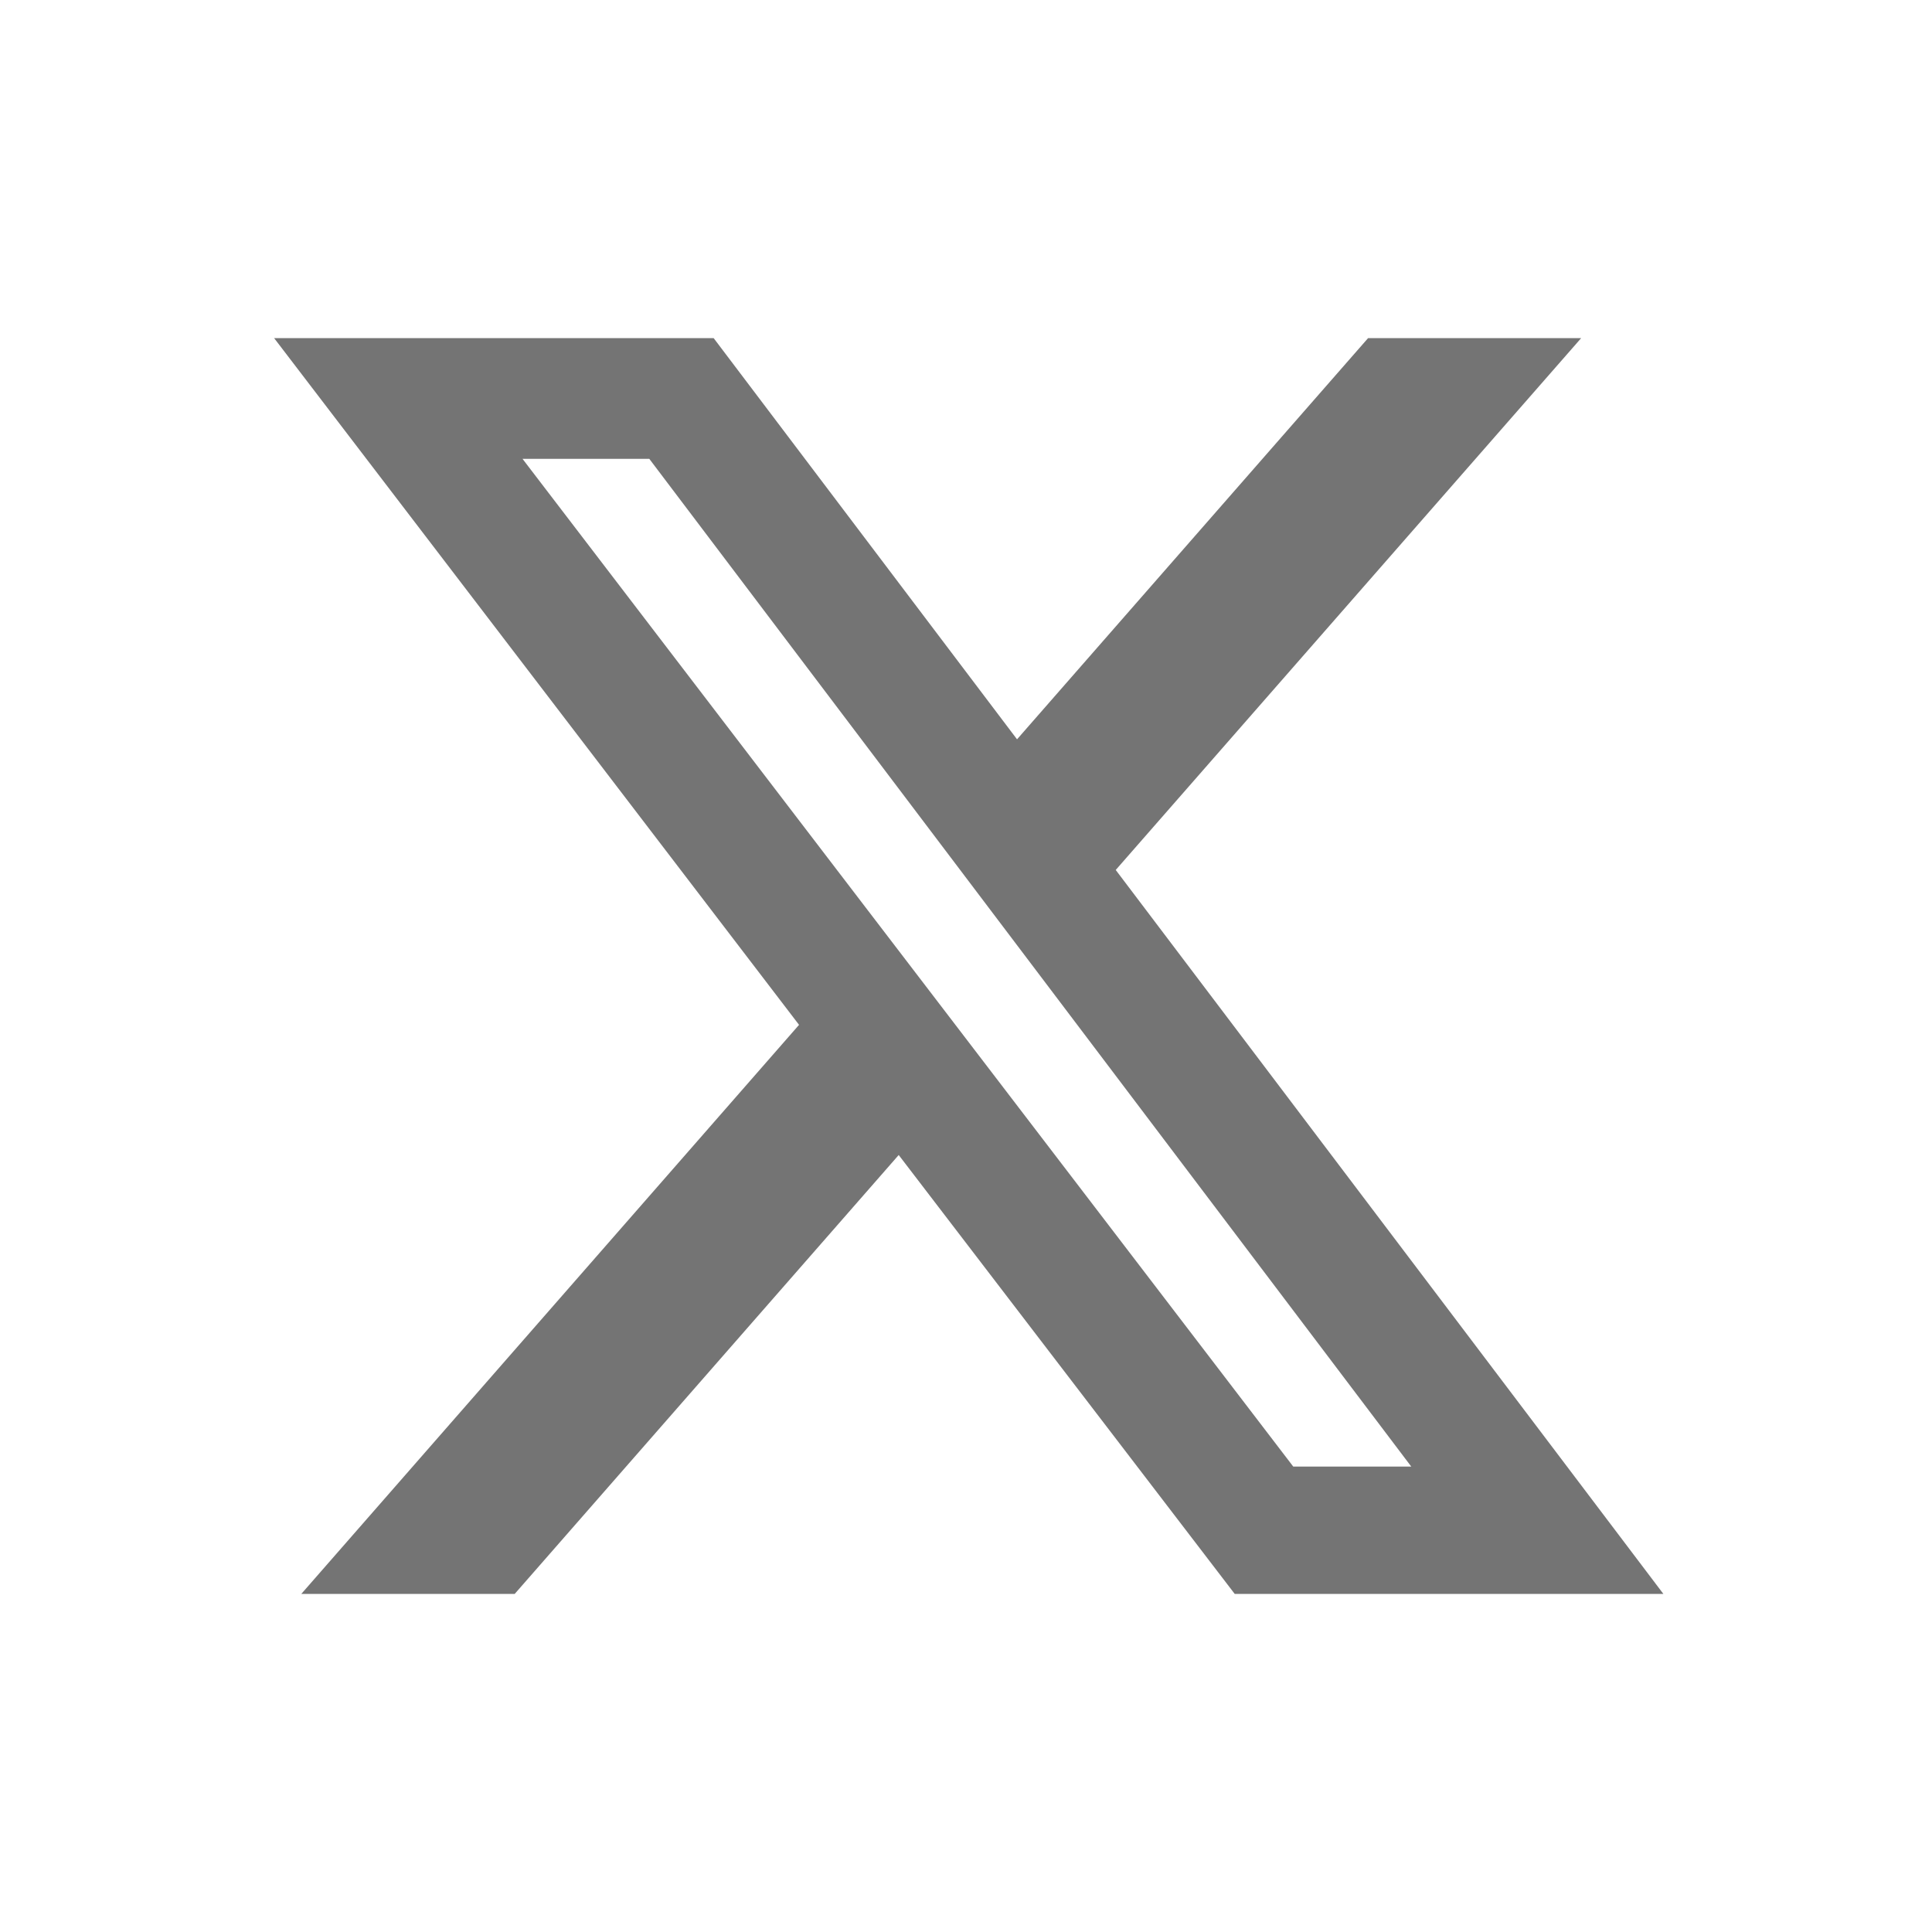
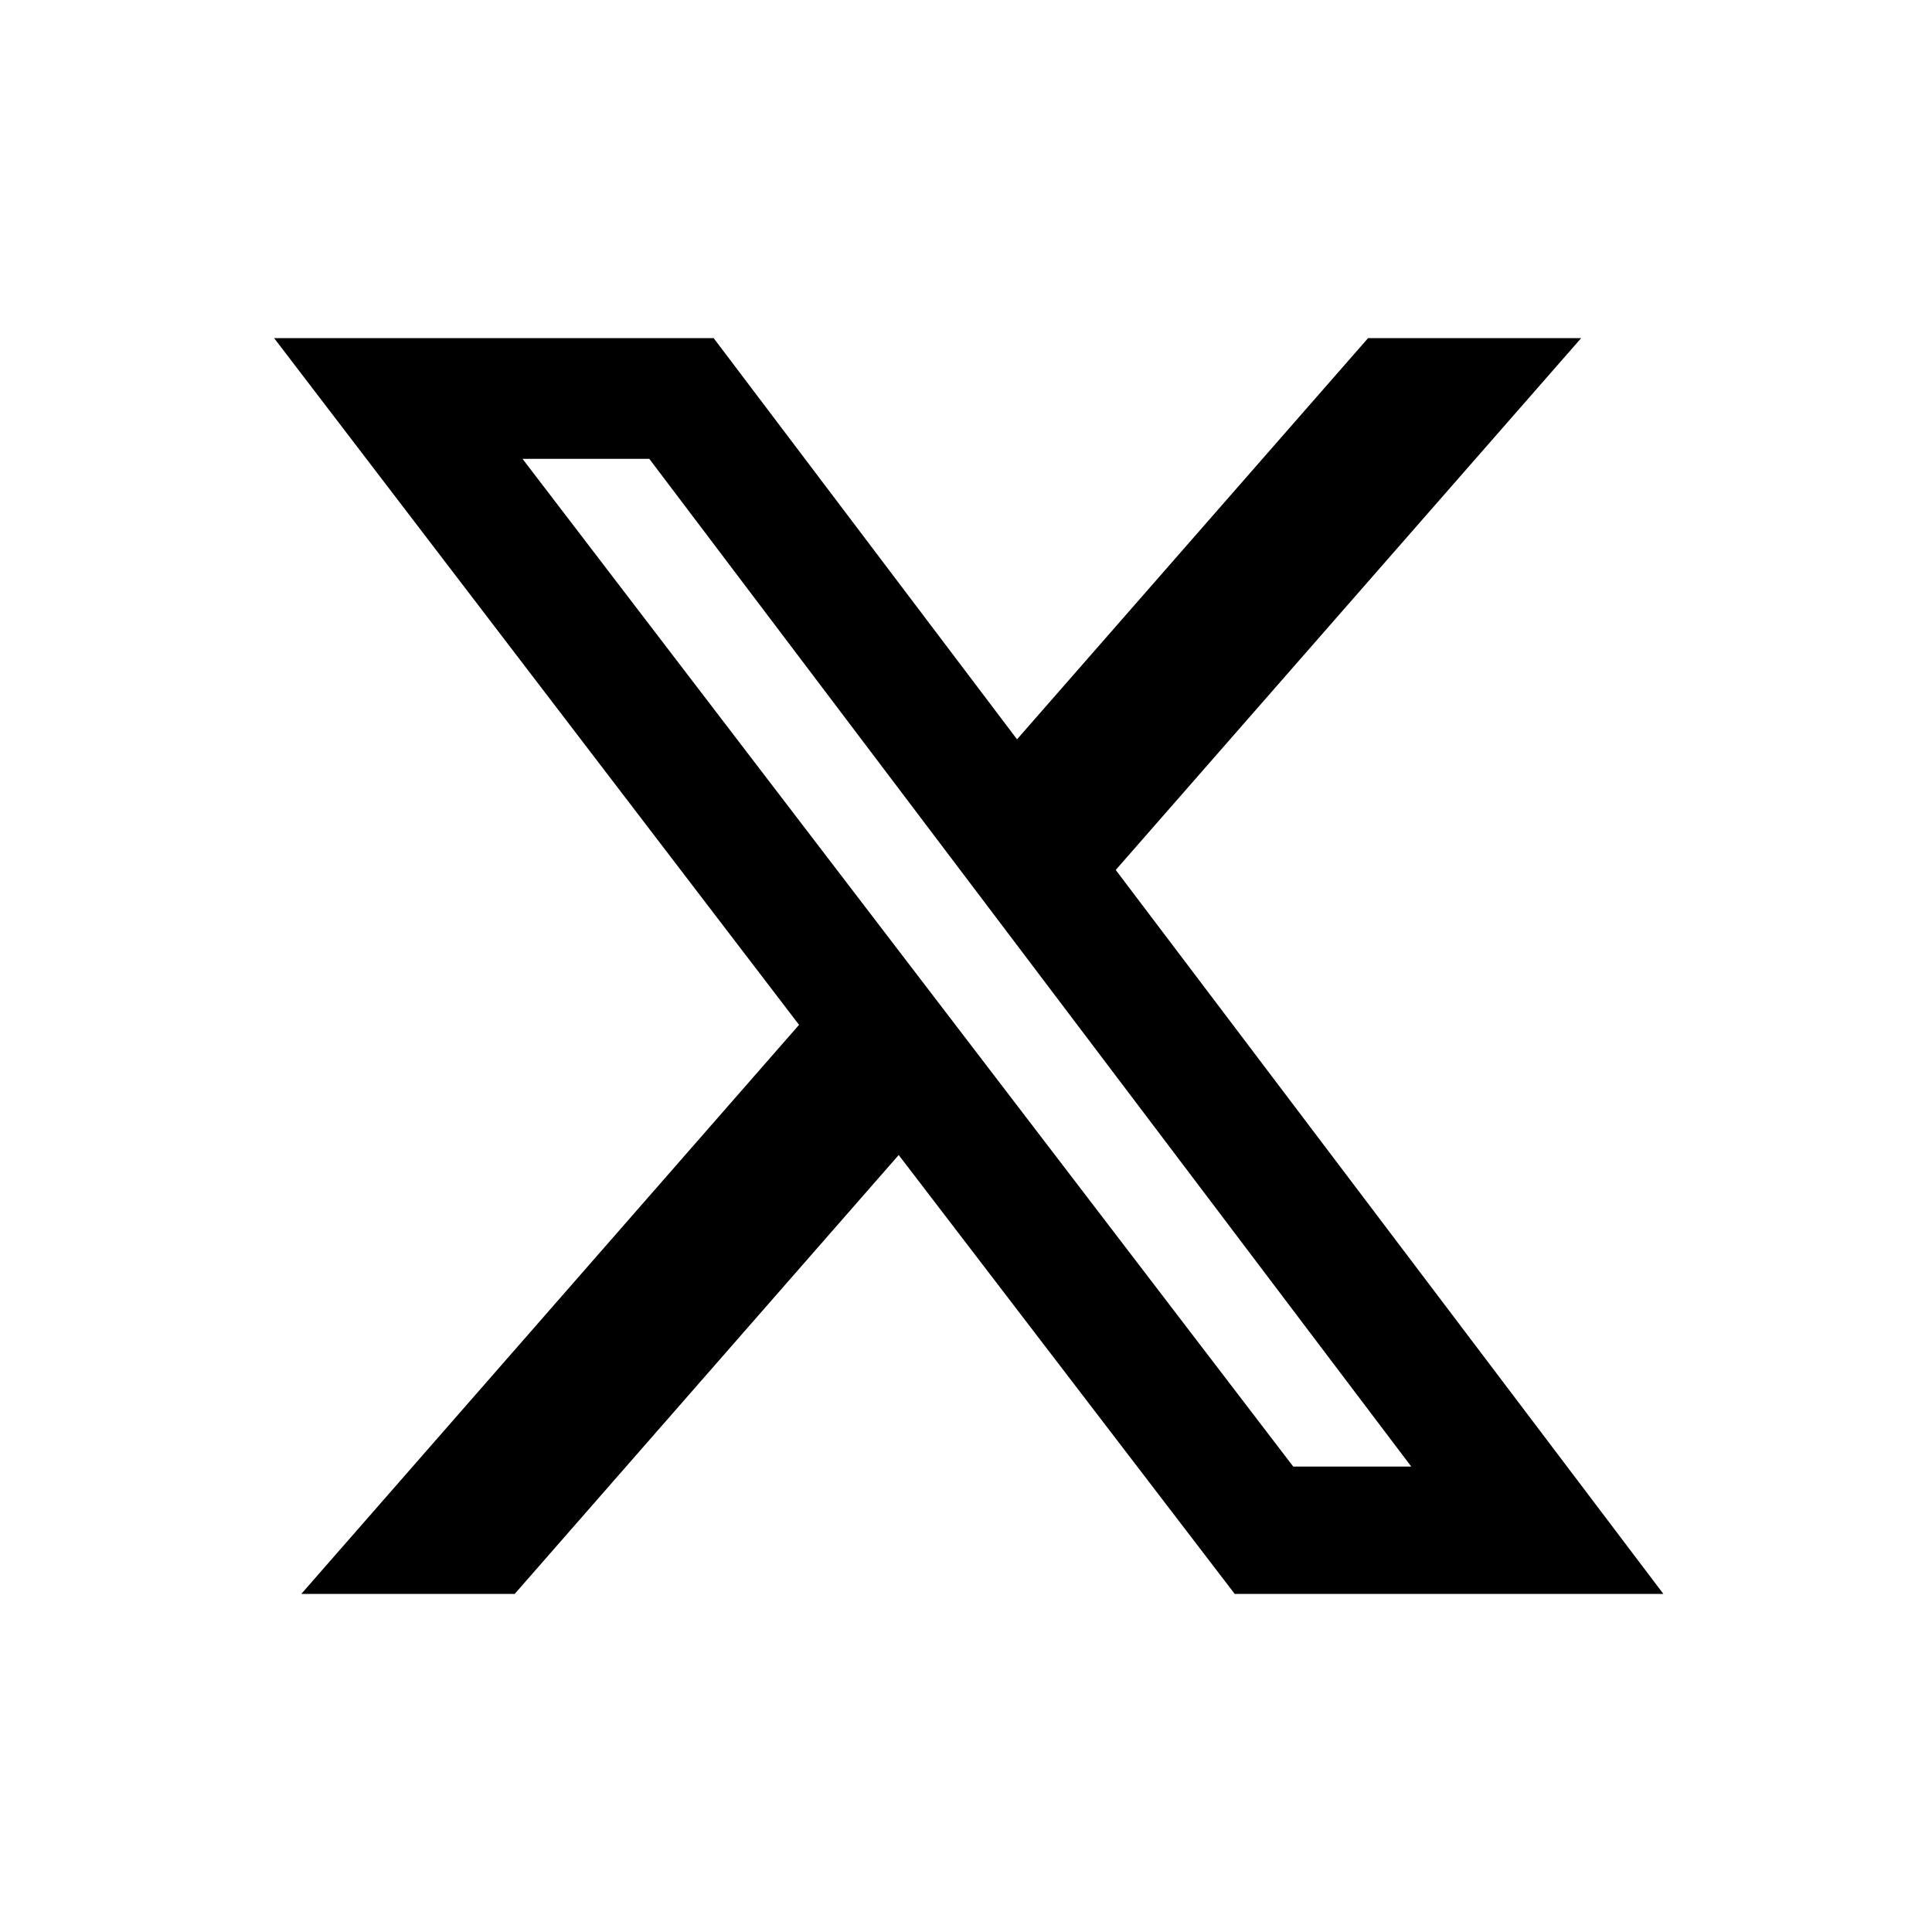
<svg xmlns="http://www.w3.org/2000/svg" width="24" height="24" viewBox="0 0 24 24" fill="none">
-   <path d="M16.995 4.2H19.642L13.86 10.807L20.663 19.8H15.338L11.164 14.348L6.394 19.8H3.743L9.926 12.731L3.405 4.2H8.865L12.634 9.184L16.995 4.2ZM16.065 18.218H17.531L8.066 5.7H6.491L16.065 18.218Z" fill="#747474" />
+   <path d="M16.995 4.2H19.642L13.86 10.807L20.663 19.8H15.338L11.164 14.348L6.394 19.8H3.743L9.926 12.731L3.405 4.2H8.865L12.634 9.184L16.995 4.2ZM16.065 18.218H17.531L8.066 5.7H6.491L16.065 18.218Z" fill="currentColor" />
</svg>
